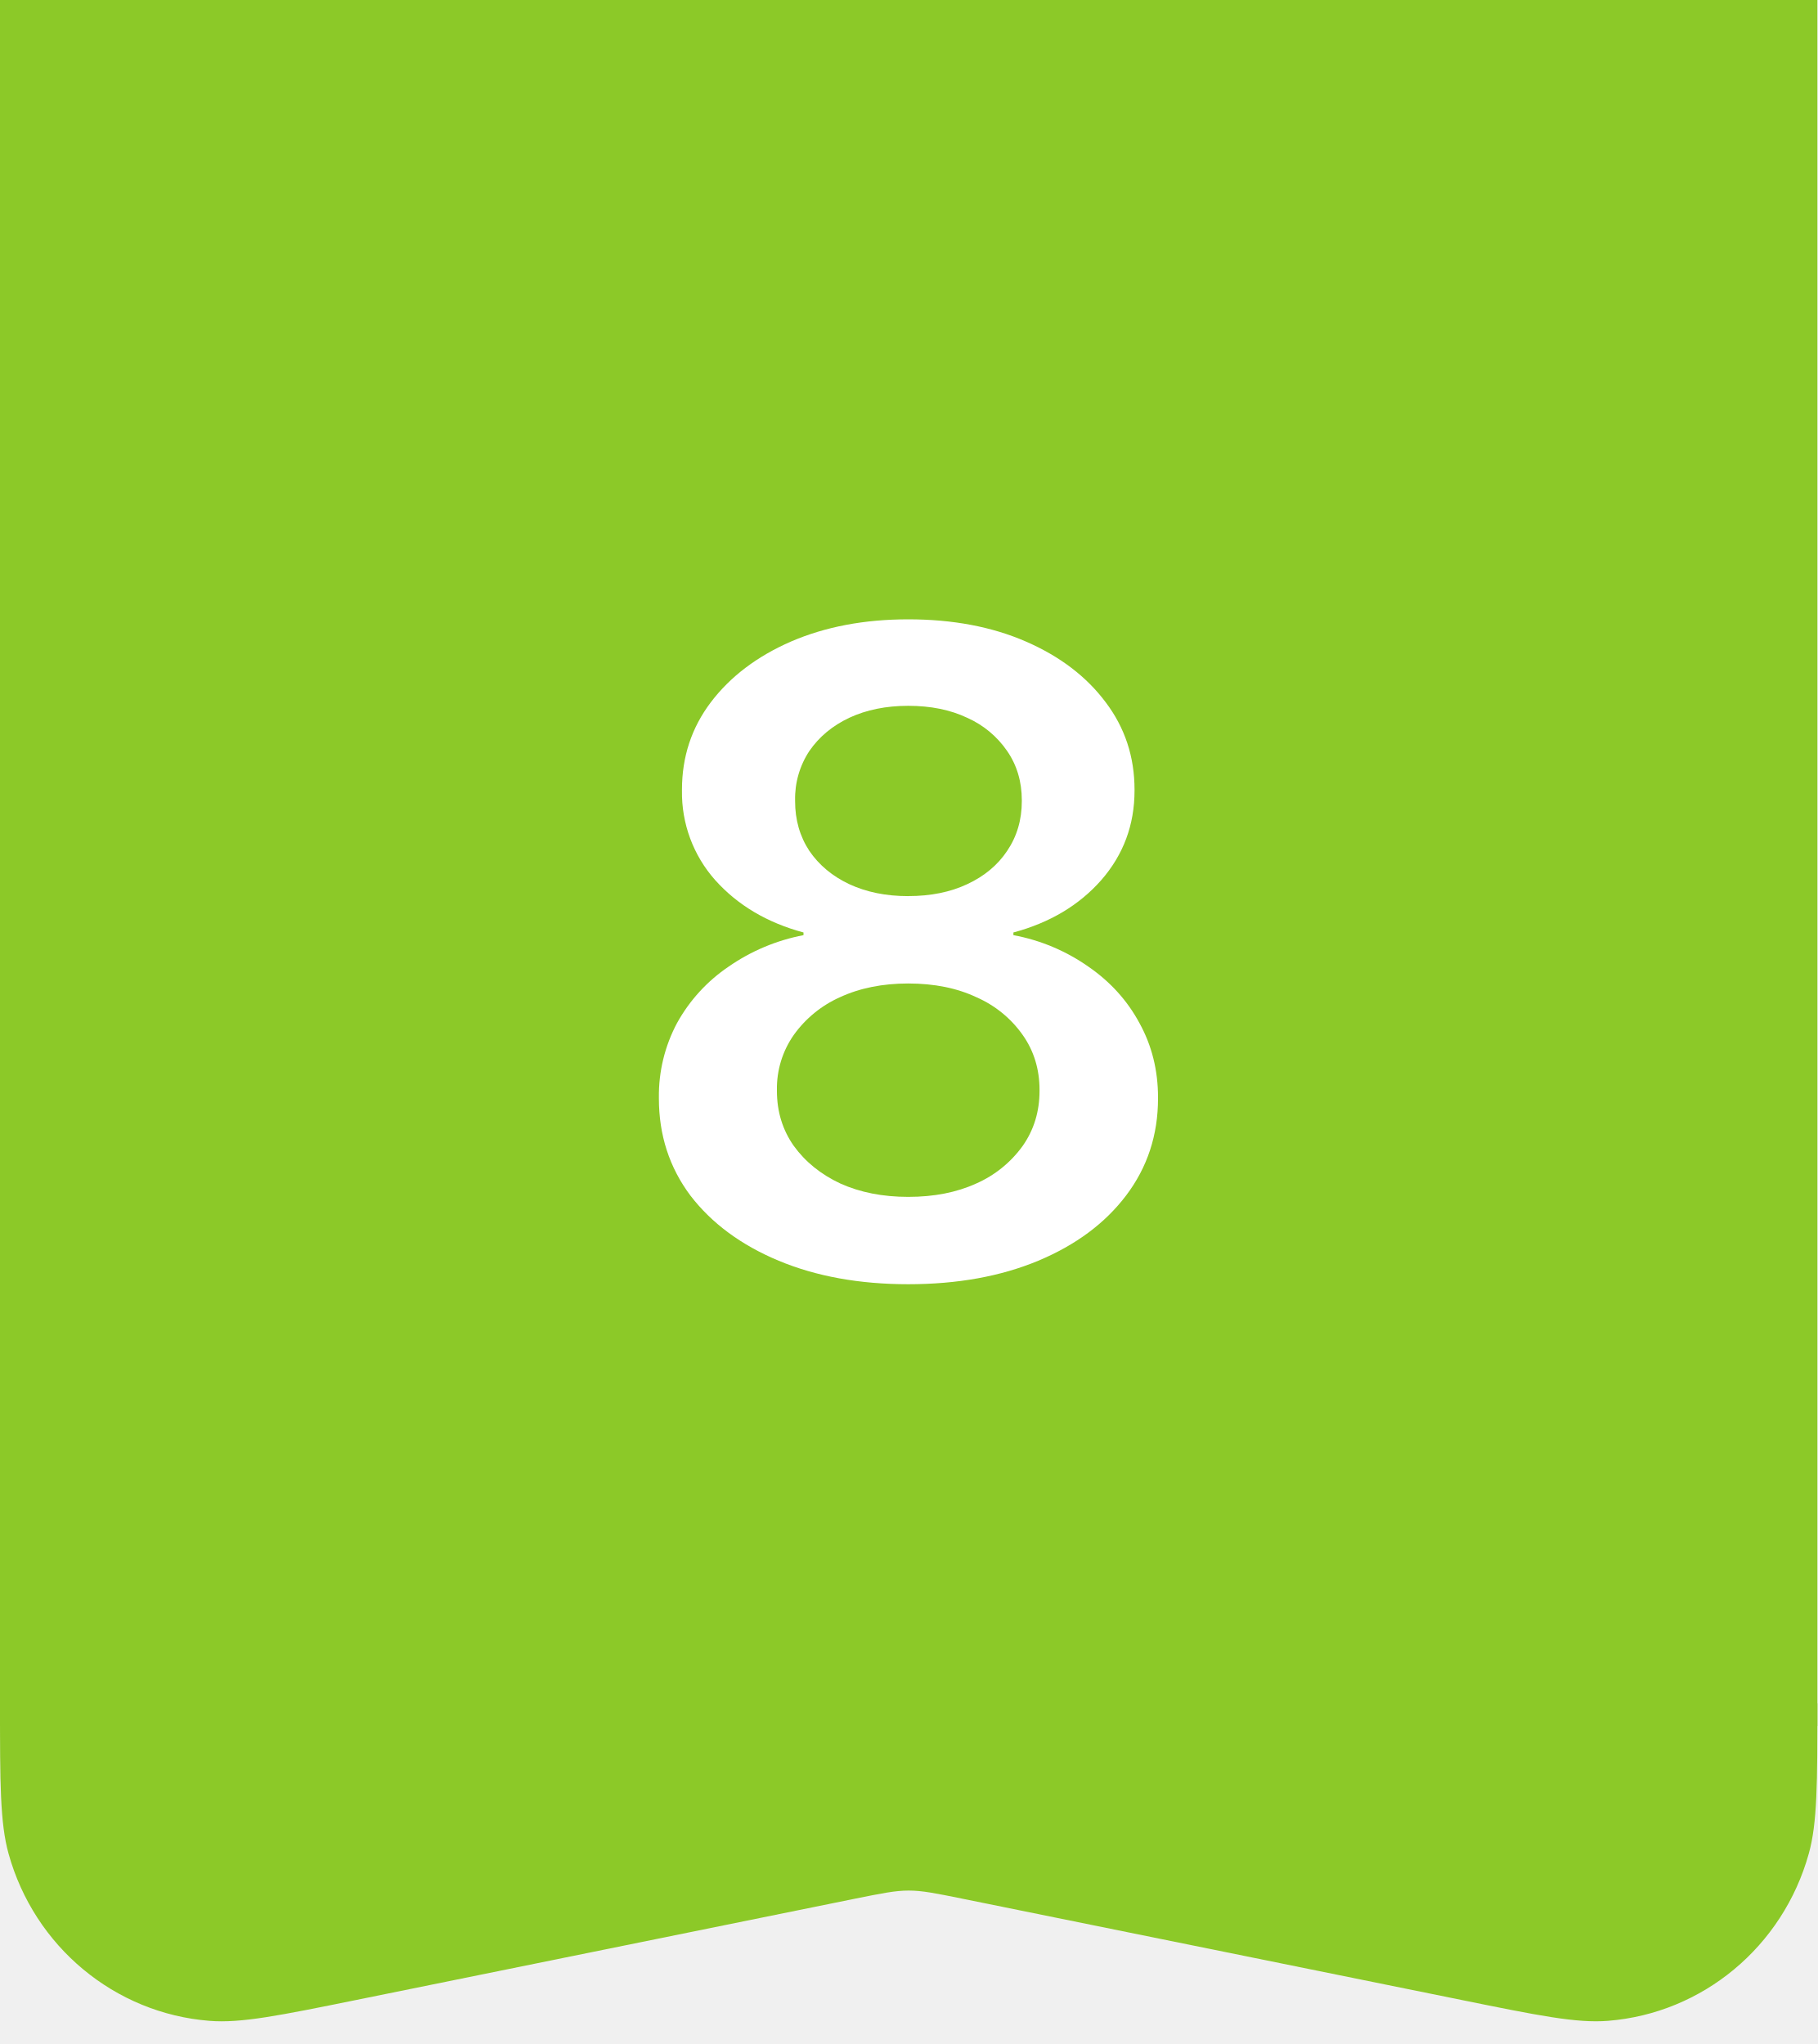
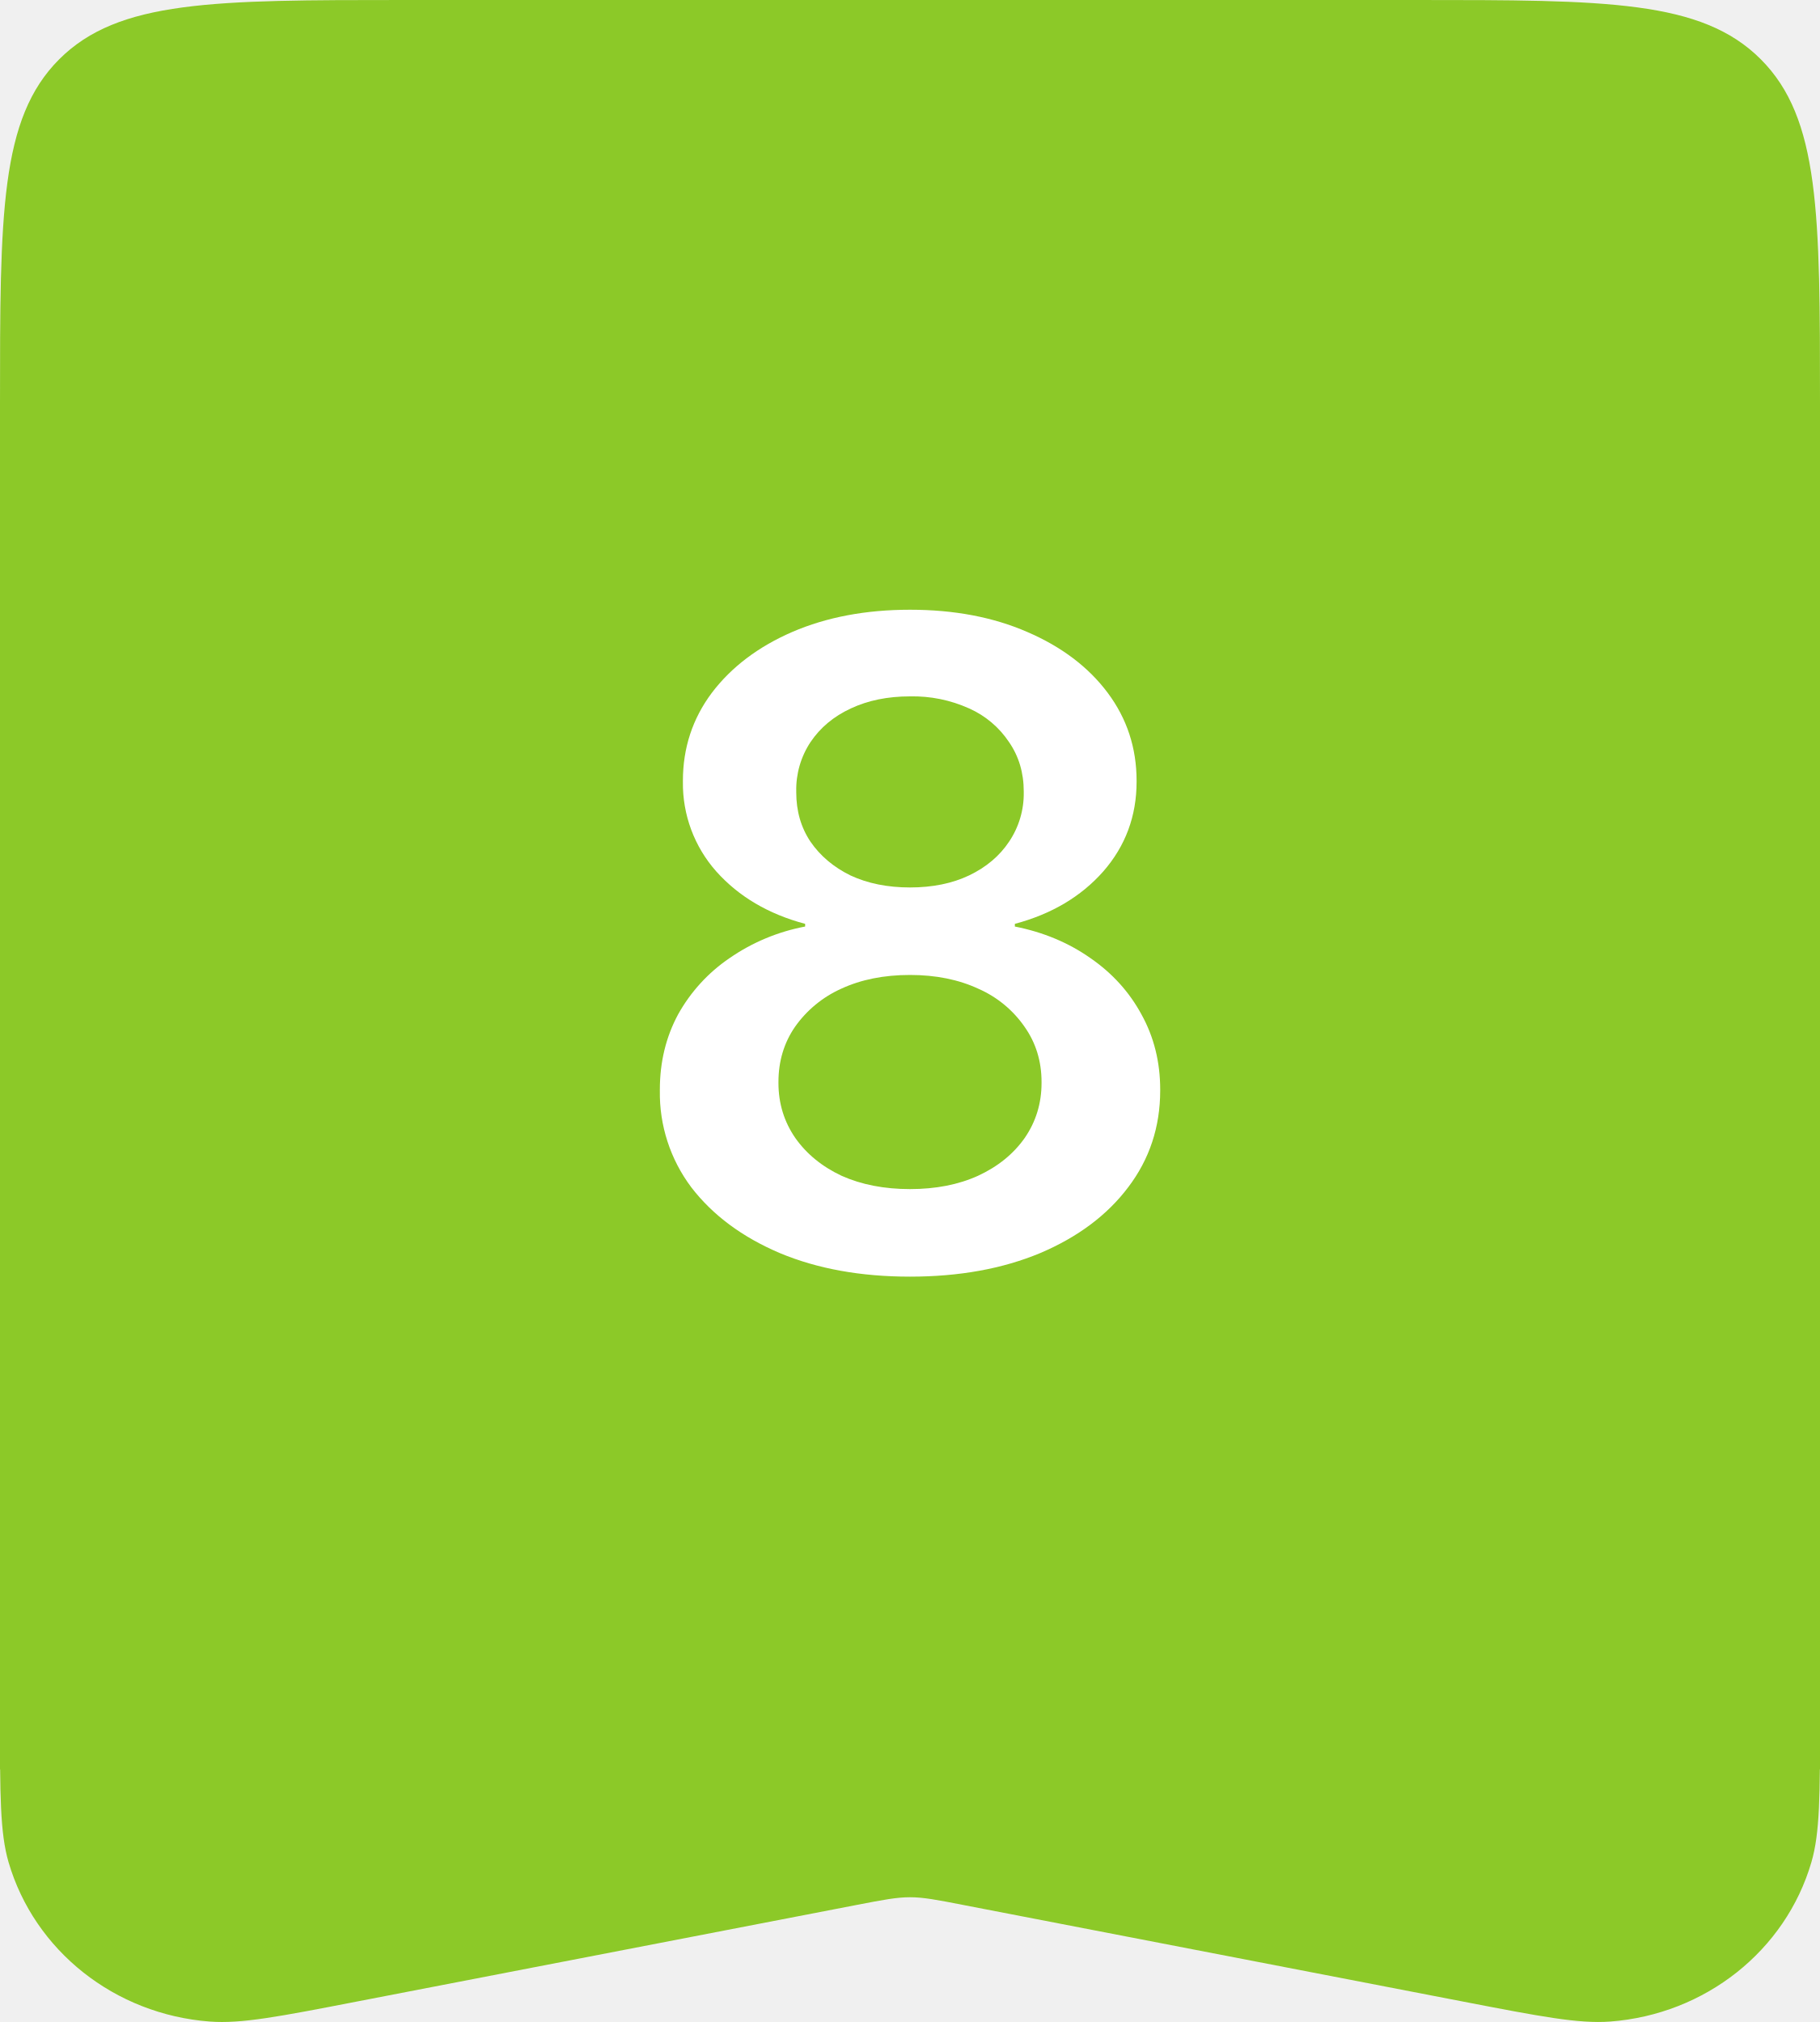
- <svg xmlns="http://www.w3.org/2000/svg" width="40" height="45" viewBox="0 0 40 45" fill="none">
-   <path fill="#8CC928" d="M0 0h40v38H0z" />
-   <path d="M19.99 28.273q-1.61 0-2.851-.517-1.24-.518-1.944-1.436-.693-.927-.693-2.138v-.02a3.4 3.4 0 0 1 .4-1.64 3.6 3.6 0 0 1 1.133-1.24 4.3 4.3 0 0 1 1.65-.694v-.059q-1.2-.323-1.943-1.152a2.9 2.9 0 0 1-.732-1.973v-.02q0-1.083.635-1.923.644-.849 1.767-1.338 1.133-.488 2.578-.488 1.466 0 2.588.488 1.124.489 1.758 1.338.635.84.635 1.924v.02q0 1.132-.733 1.972-.732.83-1.933 1.152v.059a4.2 4.2 0 0 1 1.65.693q.723.498 1.123 1.24.41.742.41 1.641v.02q0 1.21-.703 2.138-.694.917-1.933 1.436-1.24.517-2.862.517m0-1.923q.85 0 1.494-.293a2.5 2.5 0 0 0 1.026-.83q.37-.528.37-1.211v-.02q0-.684-.37-1.21a2.44 2.44 0 0 0-1.016-.83q-.644-.304-1.504-.304-.849 0-1.504.303a2.5 2.5 0 0 0-1.015.83 2.05 2.05 0 0 0-.371 1.211v.02q0 .683.37 1.21.382.528 1.026.83.654.294 1.494.294m0-6.622q.742 0 1.3-.263.566-.264.878-.733.322-.478.322-1.093v-.02q0-.615-.322-1.084a2.1 2.1 0 0 0-.879-.732q-.556-.264-1.299-.264-.732 0-1.299.264-.556.263-.878.732a1.9 1.9 0 0 0-.313 1.084v.02q0 .615.313 1.093.321.47.878.733.567.264 1.3.264" fill="#fff" />
-   <path d="M0 37.5h40c0 1.756 0 2.633-.189 3.31-.57 2.046-2.334 3.514-4.42 3.68-.692.055-1.54-.117-3.236-.462L21.177 41.8c-.587-.119-.88-.178-1.177-.178s-.59.06-1.177.178L7.845 44.03c-1.696.344-2.544.516-3.235.46-2.087-.165-3.852-1.633-4.421-3.678C0 40.133 0 39.256 0 37.5" fill="#8CC928" />
+ <svg xmlns="http://www.w3.org/2000/svg" width="36" height="40" viewBox="0 0 36 40" fill="none">
+   <path d="M0 8c0-3.771 0-5.657 1.172-6.828S4.229 0 8 0h20c3.771 0 5.657 0 6.828 1.172S36 4.229 36 8v27H0z" fill="#8CC928" />
+   <path d="M18 25.255q-1.46 0-2.575-.466-1.116-.475-1.75-1.3a3.1 3.1 0 0 1-.623-1.917v-.017q0-.817.36-1.486a3.26 3.26 0 0 1 1.02-1.116 3.9 3.9 0 0 1 1.494-.624v-.053q-1.09-.29-1.758-1.037a2.62 2.62 0 0 1-.66-1.775v-.018q0-.975.572-1.74.58-.765 1.59-1.204 1.02-.44 2.33-.44t2.32.44q1.02.44 1.591 1.204.571.765.571 1.74v.018q0 1.02-.659 1.775-.66.747-1.749 1.037v.053q.844.167 1.494.624.65.448 1.011 1.116.37.668.37 1.486v.017q0 1.082-.634 1.916-.624.827-1.74 1.301-1.116.466-2.575.466m0-1.732q.765 0 1.345-.263.588-.272.923-.747.334-.484.334-1.09v-.018q0-.615-.334-1.09a2.17 2.17 0 0 0-.915-.755q-.588-.273-1.353-.273-.774 0-1.362.273a2.24 2.24 0 0 0-.914.755q-.326.475-.326 1.09v.018q0 .606.334 1.09.335.474.915.747.588.263 1.353.263m0-5.967q.668 0 1.169-.238.51-.245.791-.668a1.7 1.7 0 0 0 .29-.975v-.018q0-.553-.29-.975a1.85 1.85 0 0 0-.791-.668A2.7 2.7 0 0 0 18 13.776q-.66 0-1.169.238-.51.236-.8.668a1.7 1.7 0 0 0-.281.975v.018q0 .554.281.975.29.422.791.668.51.238 1.178.238" fill="#fff" />
+   <path d="M0 34h36c0 1.505 0 2.257-.17 2.838-.512 1.753-2.1 3.011-3.979 3.153-.622.047-1.385-.1-2.911-.395l-9.881-1.91c-.528-.103-.792-.154-1.059-.154s-.531.051-1.059.153l-9.88 1.91c-1.527.296-2.29.444-2.912.396-1.879-.142-3.467-1.4-3.98-3.153C0 36.258 0 35.505 0 34" fill="#8CC928" />
</svg>
